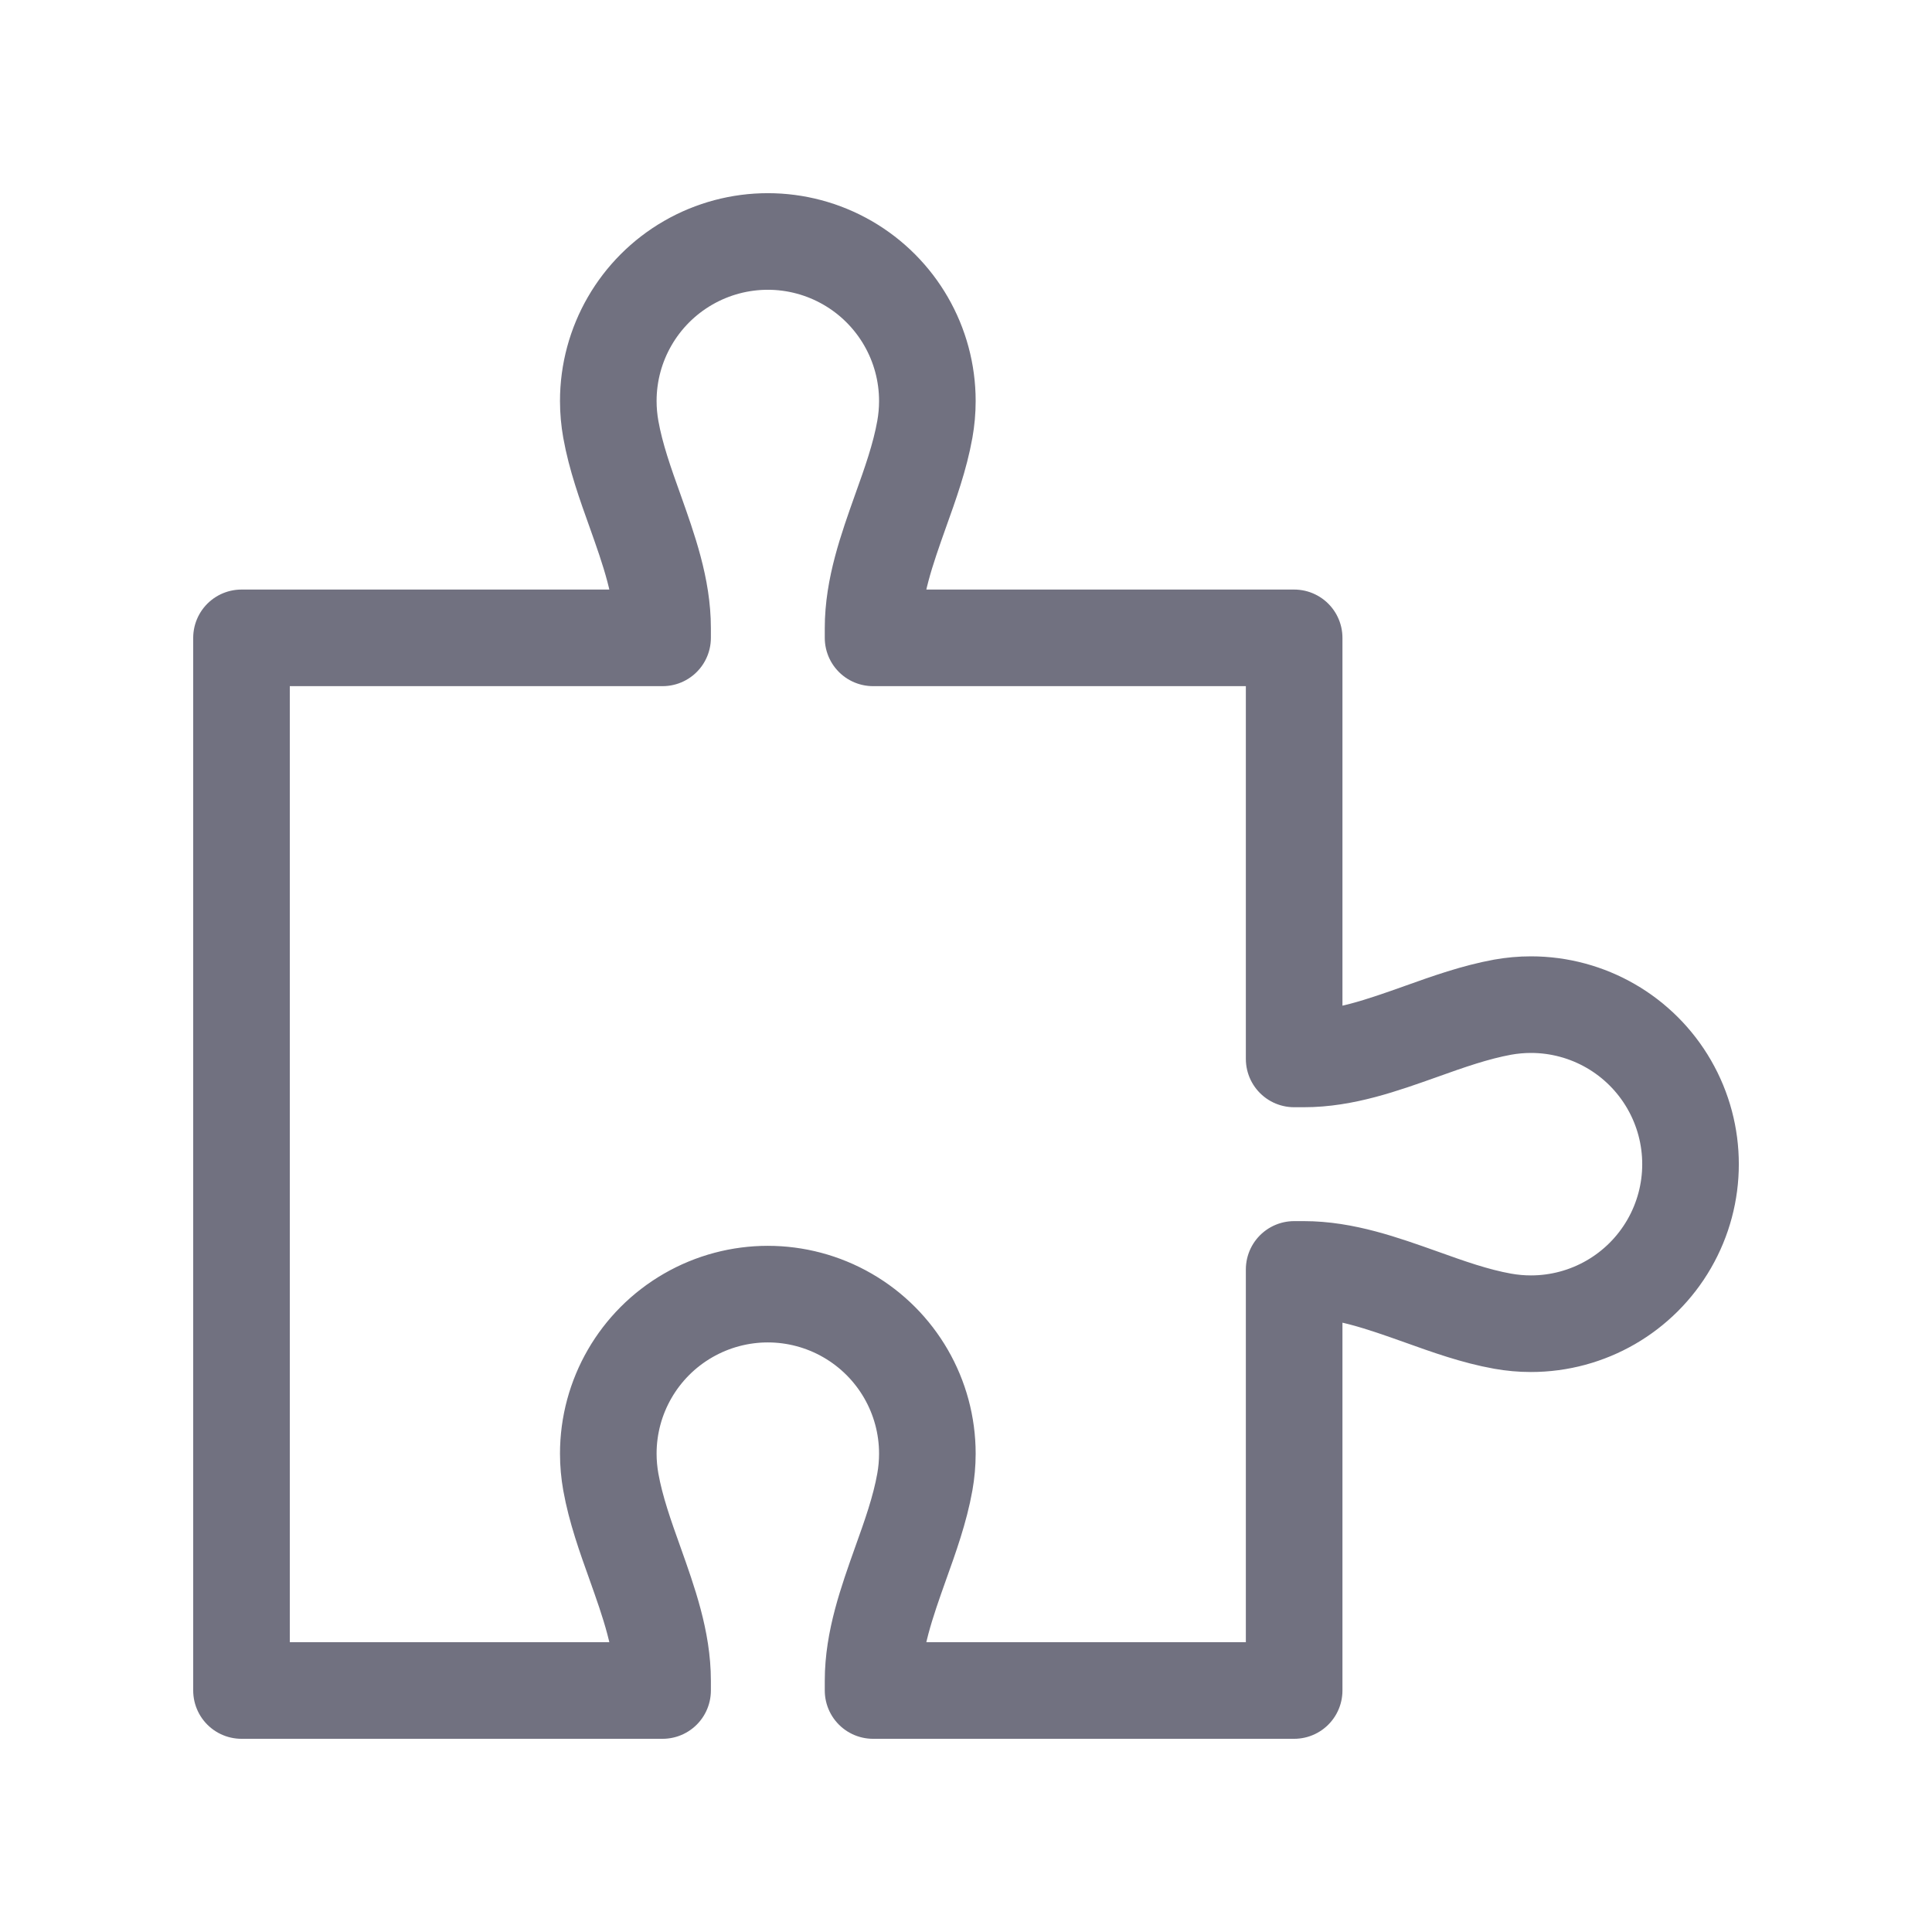
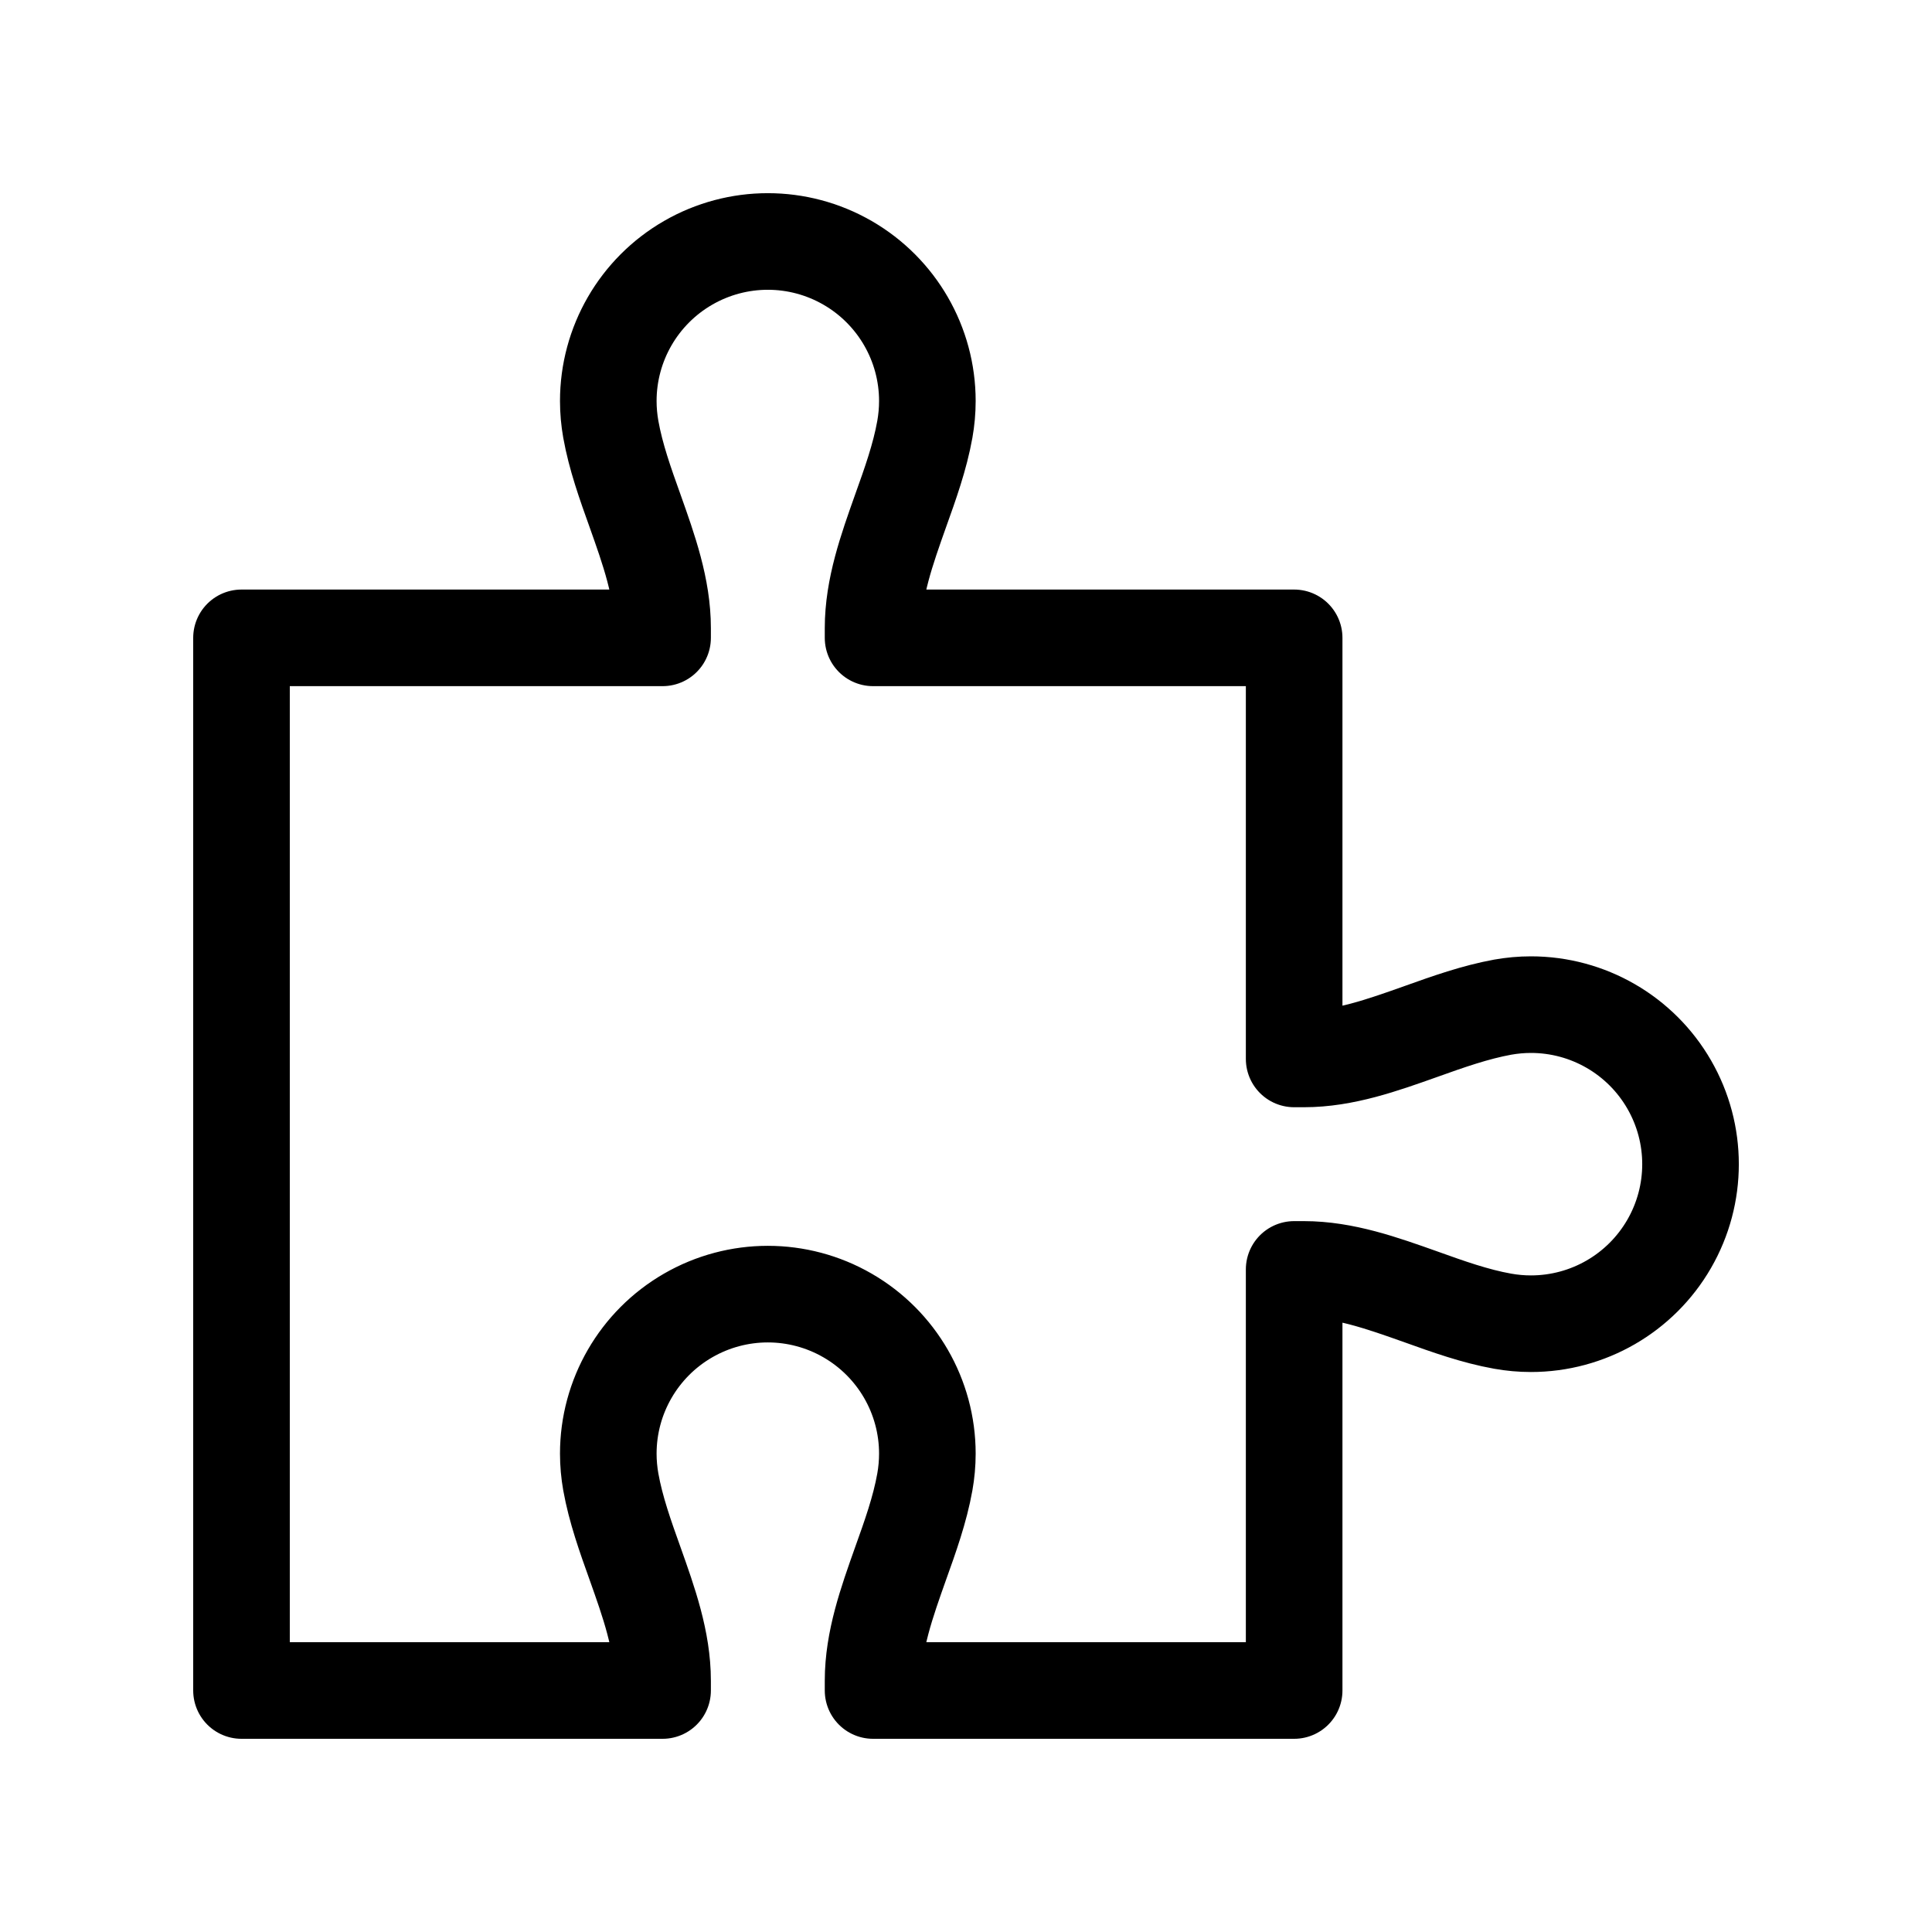
<svg xmlns="http://www.w3.org/2000/svg" width="20" height="20" viewBox="0 0 20 20" fill="none">
-   <path d="M9.323 5.288C9.181 5.688 9.038 6.087 9.038 6.503V6.603H13.397V10.962H13.498C13.913 10.962 14.312 10.819 14.712 10.677C14.991 10.577 15.271 10.478 15.556 10.426C15.652 10.409 15.749 10.4 15.848 10.4C16.439 10.4 16.984 10.715 17.279 11.226C17.574 11.737 17.574 12.366 17.279 12.877C16.984 13.388 16.439 13.703 15.848 13.703C15.749 13.703 15.652 13.694 15.556 13.677C15.27 13.626 14.991 13.526 14.712 13.426C14.312 13.284 13.913 13.141 13.497 13.141H13.397V17.5H9.038V17.399C9.038 16.984 9.181 16.585 9.323 16.185C9.423 15.906 9.523 15.627 9.574 15.341C9.591 15.245 9.6 15.147 9.6 15.048C9.6 14.458 9.285 13.913 8.774 13.618C8.263 13.323 7.634 13.323 7.123 13.618C6.612 13.913 6.297 14.458 6.297 15.048C6.297 15.147 6.306 15.245 6.323 15.341C6.374 15.626 6.474 15.906 6.574 16.185C6.716 16.585 6.859 16.984 6.859 17.399V17.5H2.5V6.603H6.859V6.502C6.859 6.087 6.716 5.688 6.574 5.288C6.474 5.009 6.374 4.73 6.323 4.444C6.306 4.348 6.297 4.251 6.297 4.151C6.297 3.561 6.612 3.016 7.123 2.721C7.634 2.426 8.263 2.426 8.774 2.721C9.285 3.016 9.6 3.561 9.6 4.151C9.6 4.251 9.591 4.348 9.574 4.444C9.523 4.73 9.423 5.009 9.323 5.288Z" stroke="#717180" stroke-linecap="round" stroke-linejoin="round" />
+   <path d="M9.323 5.288C9.181 5.688 9.038 6.087 9.038 6.503V6.603H13.397V10.962H13.498C13.913 10.962 14.312 10.819 14.712 10.677C14.991 10.577 15.271 10.478 15.556 10.426C15.652 10.409 15.749 10.4 15.848 10.4C16.439 10.4 16.984 10.715 17.279 11.226C17.574 11.737 17.574 12.366 17.279 12.877C16.984 13.388 16.439 13.703 15.848 13.703C15.749 13.703 15.652 13.694 15.556 13.677C15.27 13.626 14.991 13.526 14.712 13.426C14.312 13.284 13.913 13.141 13.497 13.141H13.397V17.5H9.038V17.399C9.038 16.984 9.181 16.585 9.323 16.185C9.423 15.906 9.523 15.627 9.574 15.341C9.591 15.245 9.6 15.147 9.6 15.048C9.6 14.458 9.285 13.913 8.774 13.618C8.263 13.323 7.634 13.323 7.123 13.618C6.612 13.913 6.297 14.458 6.297 15.048C6.297 15.147 6.306 15.245 6.323 15.341C6.374 15.626 6.474 15.906 6.574 16.185C6.716 16.585 6.859 16.984 6.859 17.399V17.5H2.5V6.603H6.859V6.502C6.859 6.087 6.716 5.688 6.574 5.288C6.474 5.009 6.374 4.73 6.323 4.444C6.306 4.348 6.297 4.251 6.297 4.151C6.297 3.561 6.612 3.016 7.123 2.721C7.634 2.426 8.263 2.426 8.774 2.721C9.285 3.016 9.6 3.561 9.6 4.151C9.6 4.251 9.591 4.348 9.574 4.444C9.523 4.73 9.423 5.009 9.323 5.288Z" stroke="currentColor" stroke-linecap="round" stroke-linejoin="round" />
</svg>
